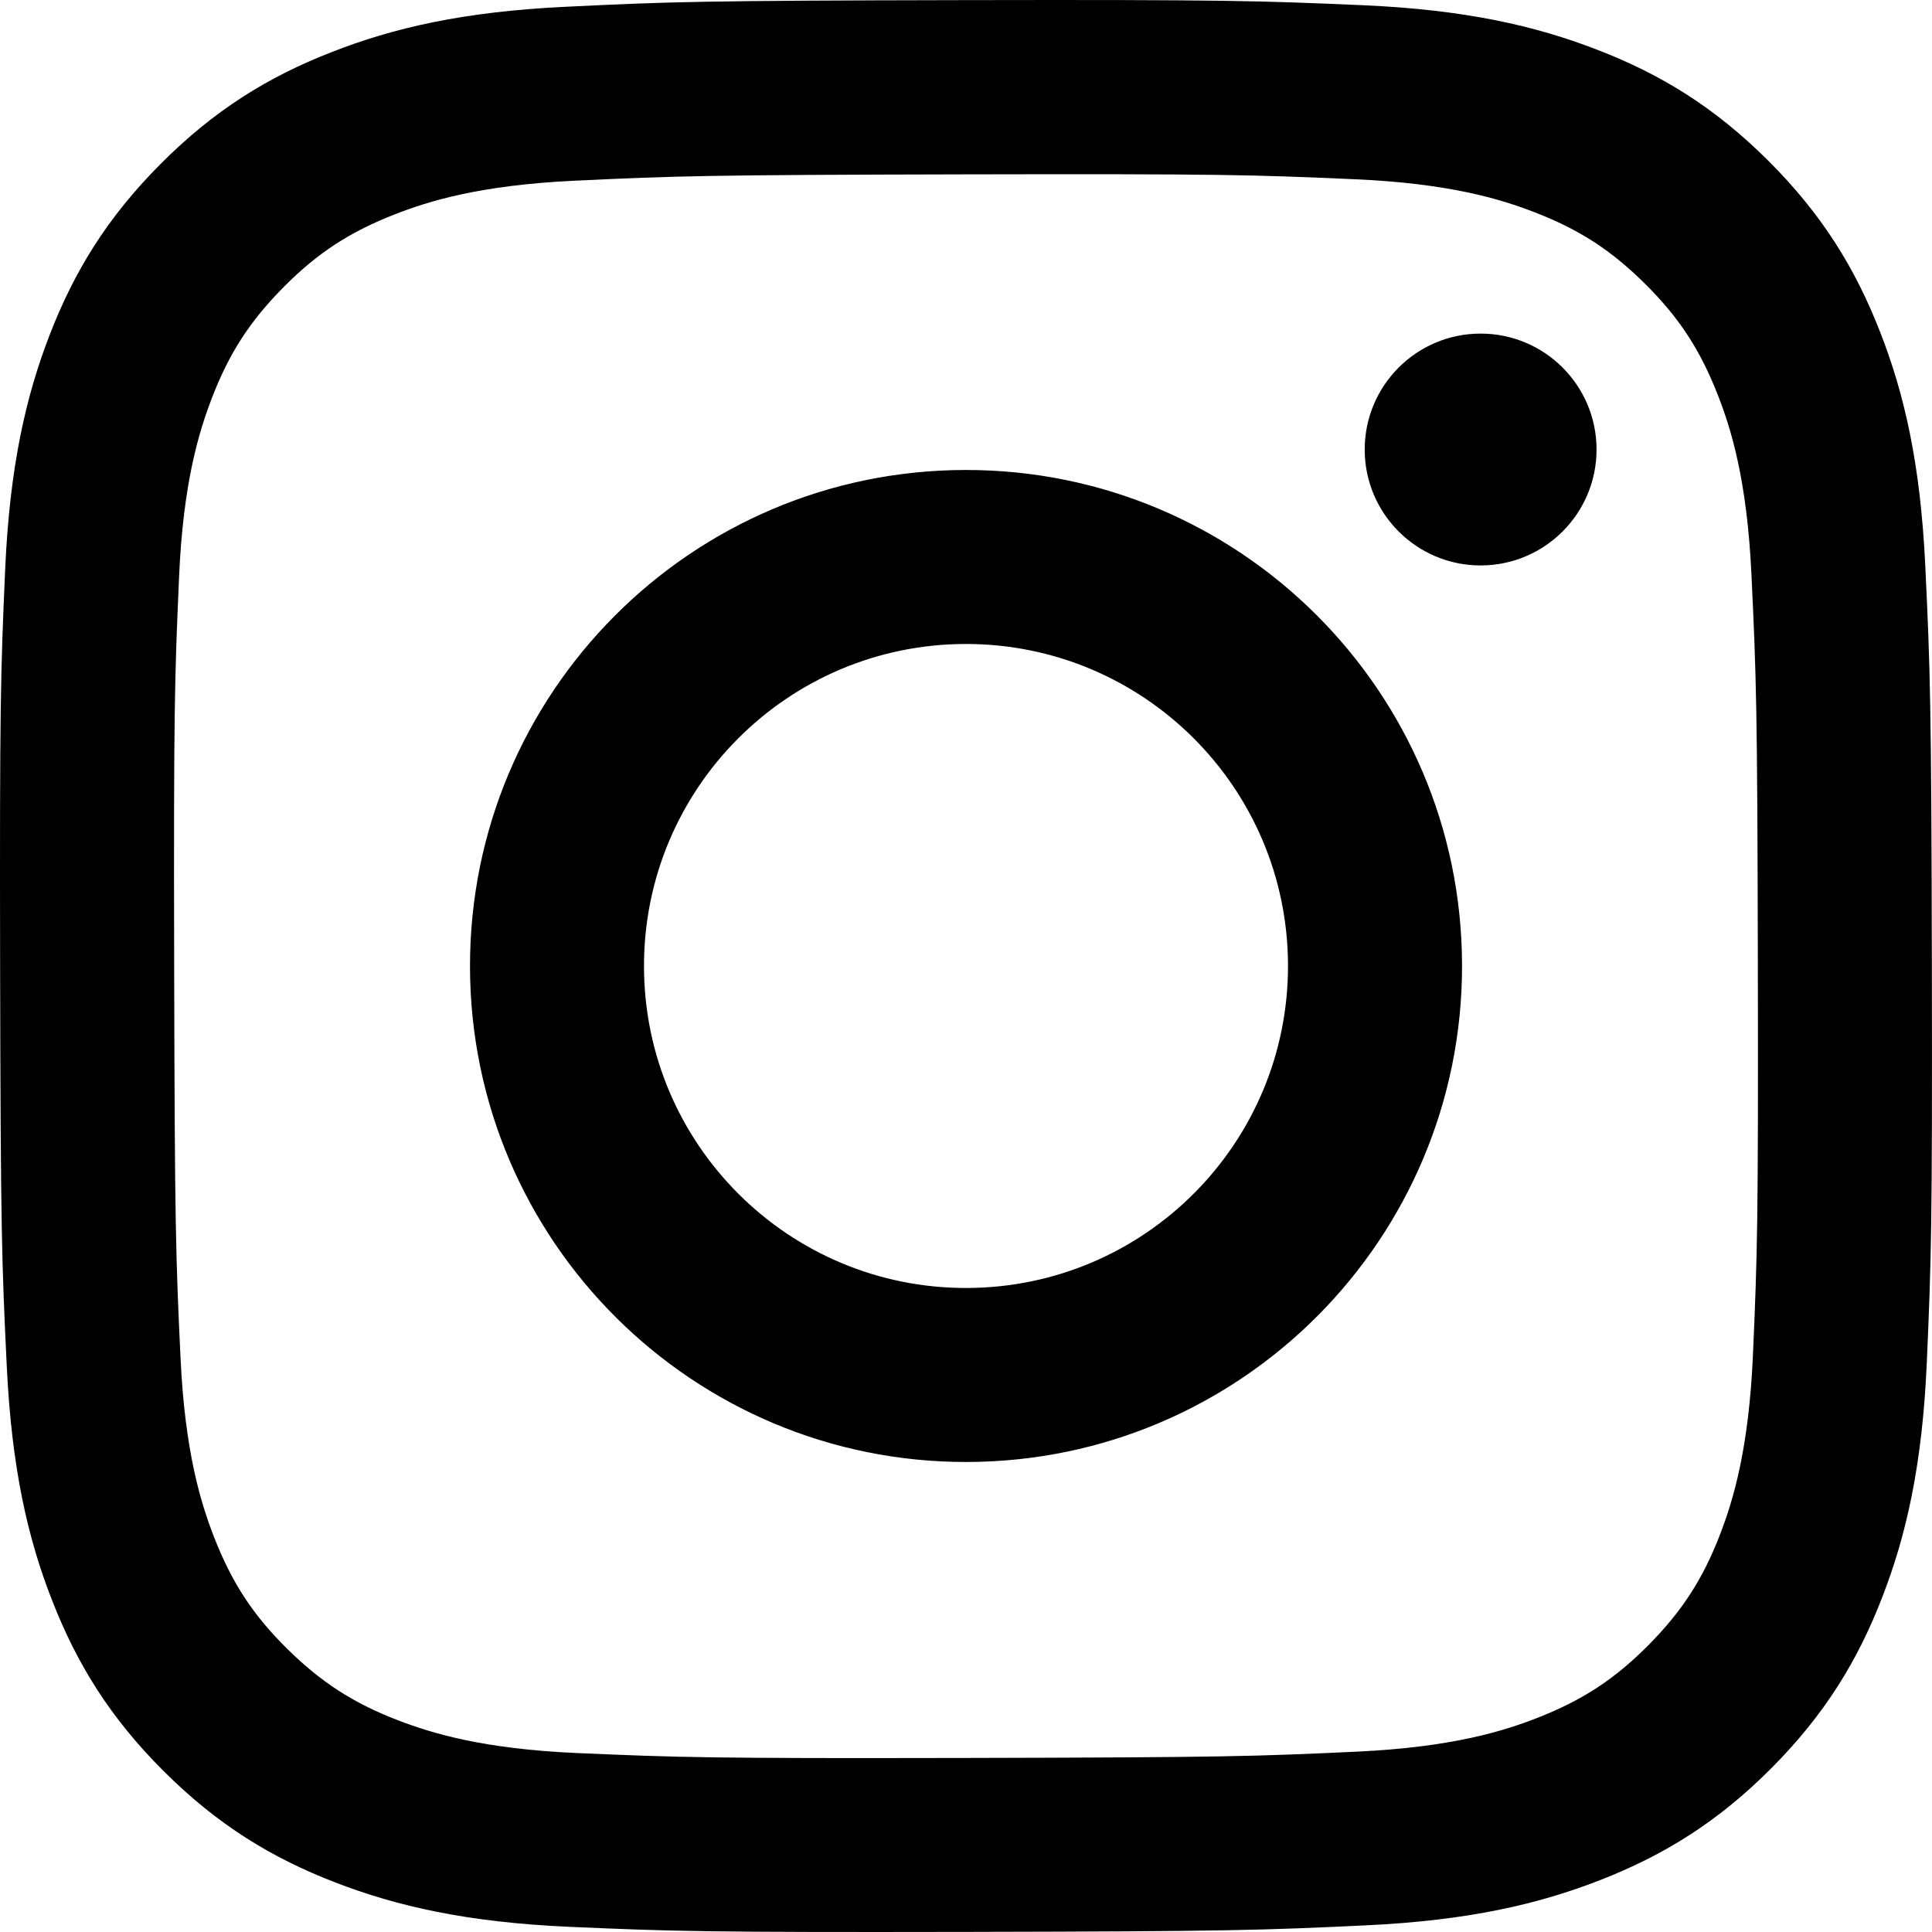
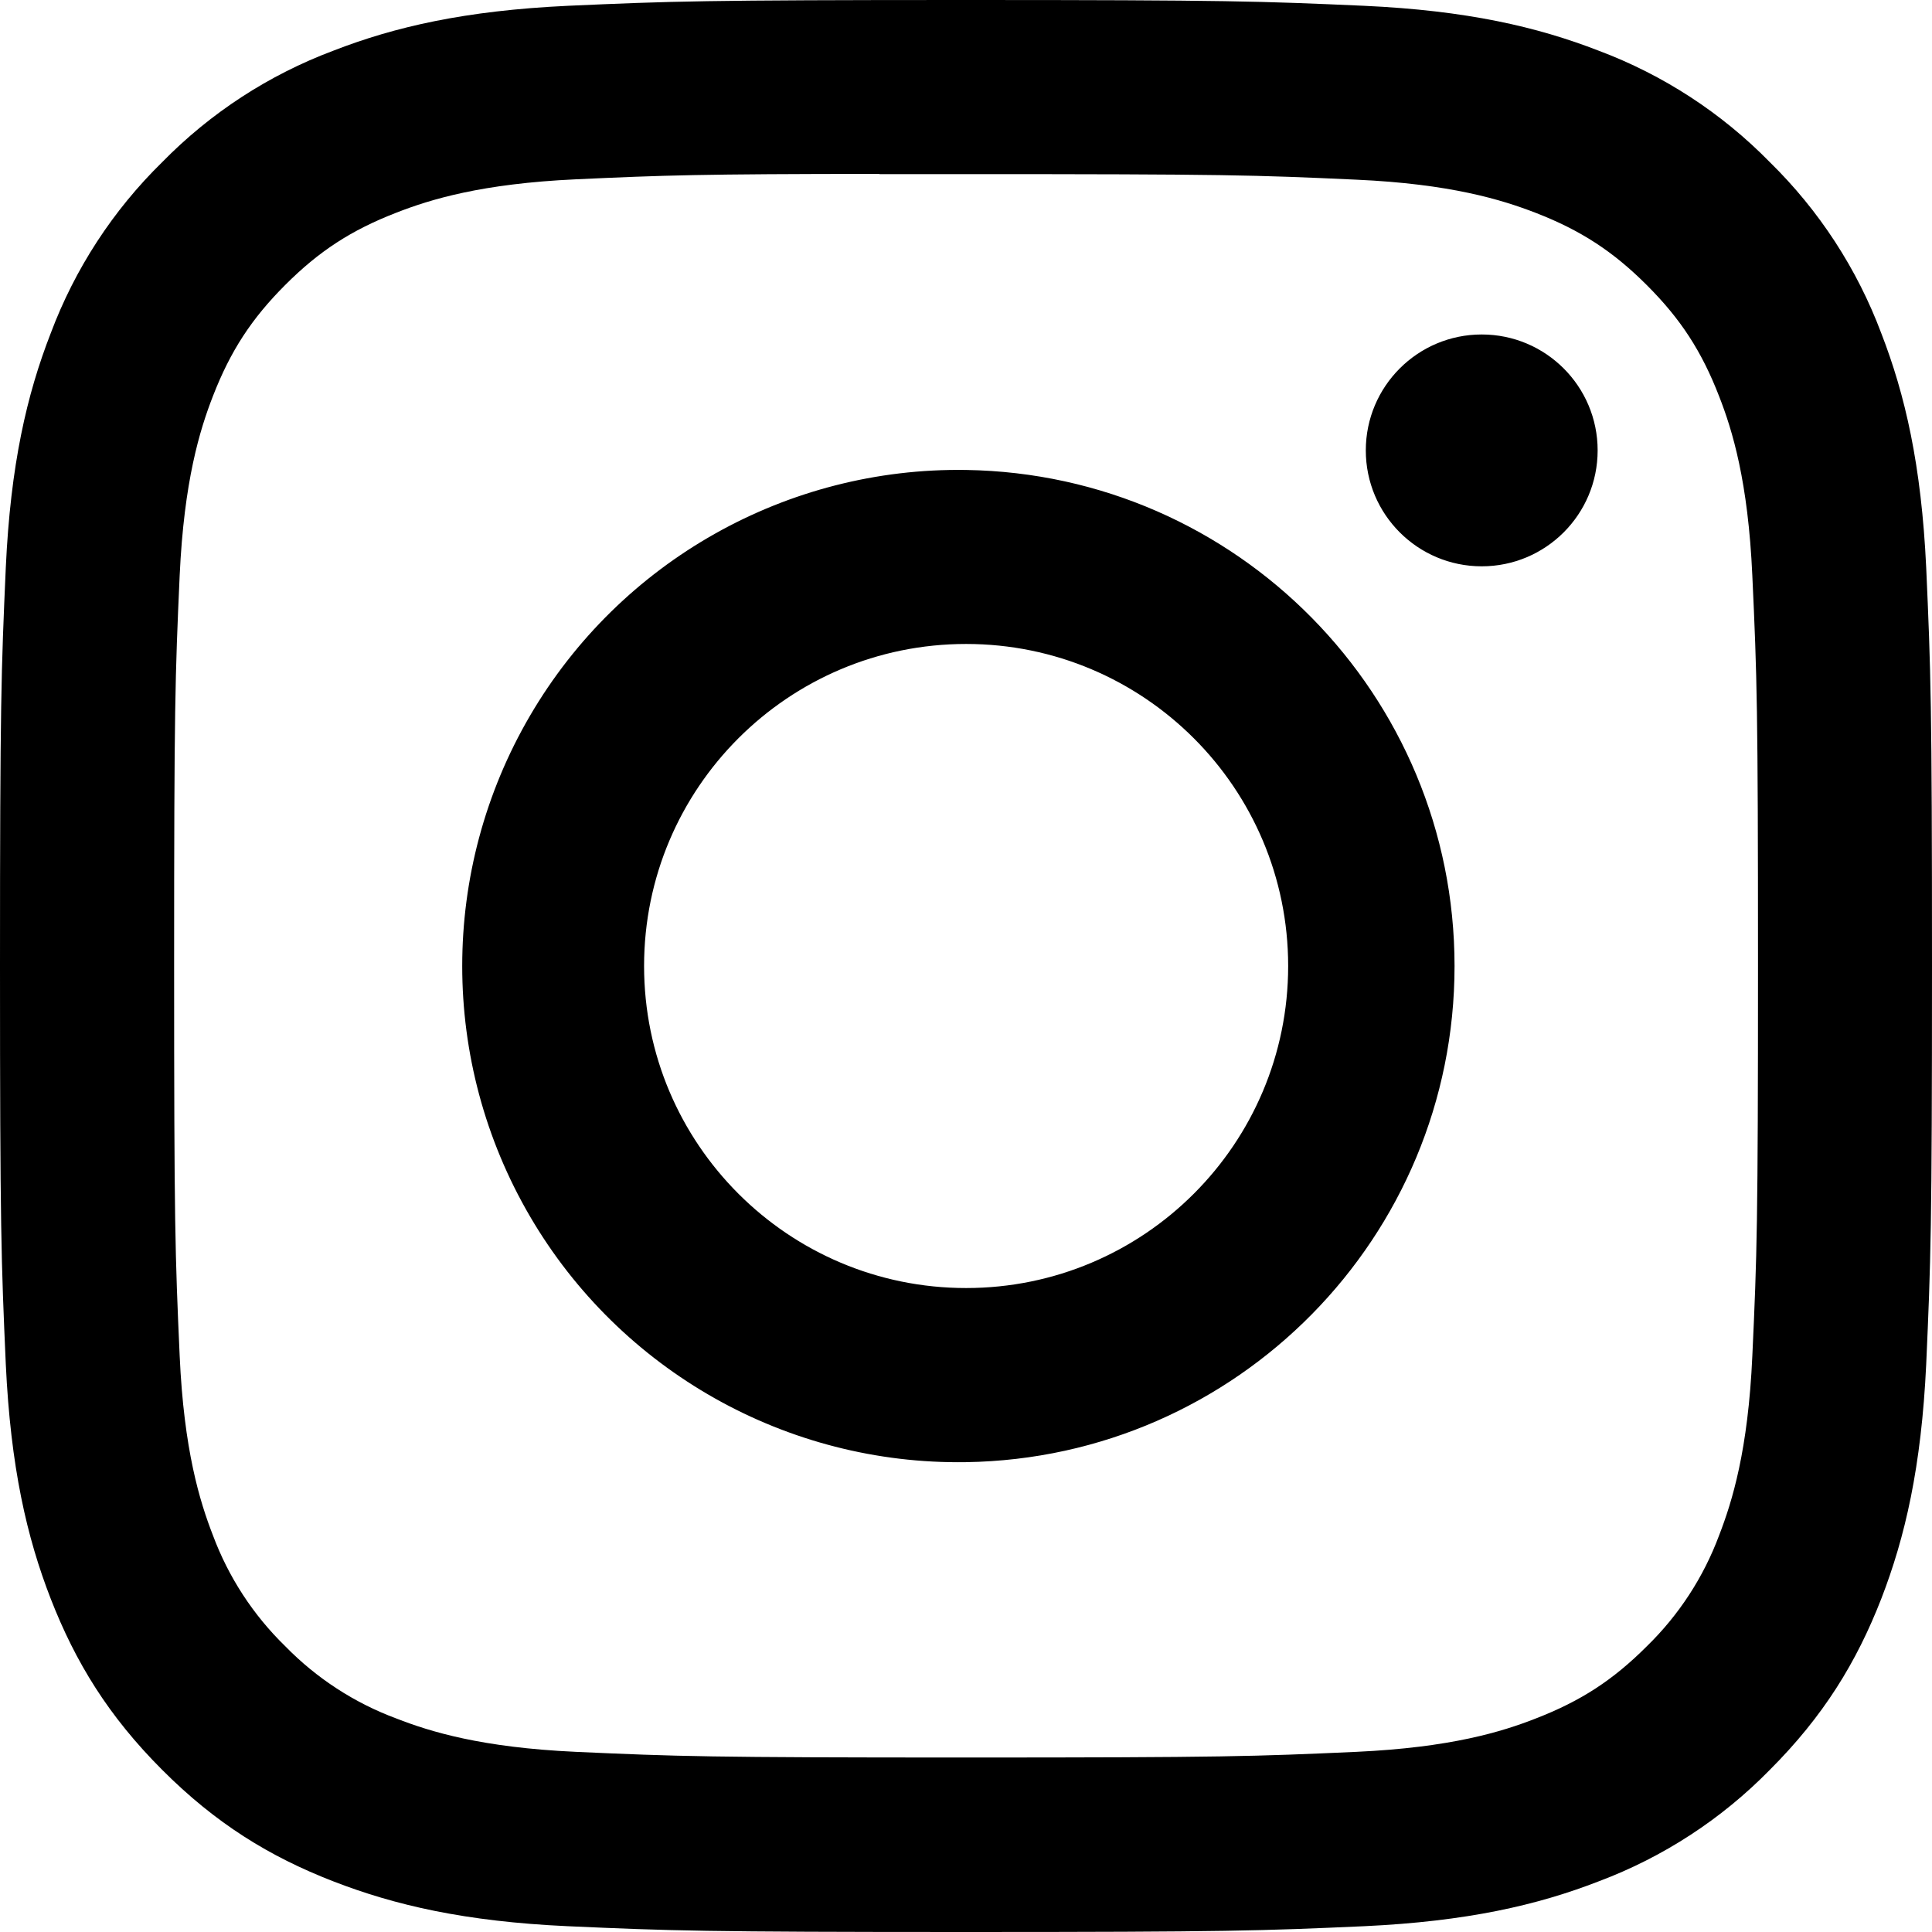
- <svg xmlns="http://www.w3.org/2000/svg" fill="currentColor" viewBox="0 0 1000 1000">
-   <path d="M295.42,6c-53.2,2.51-89.53,11-121.29,23.48-32.87,12.81-60.73,30-88.45,57.82S40.89,143,28.17,175.92c-12.31,31.83-20.65,68.19-23,121.42S2.3,367.68,2.56,503.46,3.42,656.26,6,709.6c2.54,53.19,11,89.51,23.48,121.28,12.83,32.87,30,60.72,57.83,88.45S143,964.09,176,976.83c31.8,12.29,68.17,20.67,121.39,23s70.35,2.87,206.09,2.61,152.83-.86,206.16-3.39S799.1,988,830.88,975.58c32.87-12.86,60.74-30,88.45-57.84S964.1,862,976.81,829.06c12.32-31.8,20.69-68.17,23-121.35,2.33-53.37,2.88-70.41,2.62-206.17s-.87-152.78-3.4-206.1-11-89.53-23.47-121.32c-12.85-32.87-30-60.7-57.82-88.45S862,40.87,829.07,28.19c-31.82-12.31-68.17-20.7-121.39-23S637.33,2.3,501.54,2.56,348.75,3.4,295.42,6m5.84,903.88c-48.75-2.12-75.22-10.22-92.86-17-23.36-9-40-19.88-57.58-37.29s-28.38-34.11-37.5-57.42c-6.85-17.64-15.1-44.08-17.38-92.83-2.48-52.69-3-68.51-3.29-202s.22-149.29,2.53-202c2.08-48.71,10.23-75.21,17-92.84,9-23.39,19.84-40,37.29-57.57s34.1-28.39,57.43-37.51c17.62-6.88,44.06-15.06,92.79-17.38,52.73-2.5,68.53-3,202-3.29s149.31.21,202.06,2.53c48.71,2.12,75.22,10.19,92.83,17,23.37,9,40,19.81,57.57,37.29s28.4,34.07,37.52,57.45c6.89,17.57,15.07,44,17.37,92.76,2.51,52.73,3.08,68.54,3.32,202s-.23,149.31-2.54,202c-2.13,48.75-10.21,75.23-17,92.89-9,23.35-19.85,40-37.31,57.56s-34.09,28.38-57.43,37.5c-17.6,6.87-44.07,15.07-92.76,17.39-52.73,2.48-68.53,3-202.05,3.29s-149.27-.25-202-2.53m407.6-674.61a60,60,0,1,0,59.88-60.1,60,60,0,0,0-59.88,60.1M245.77,503c.28,141.8,115.44,256.49,257.21,256.22S759.52,643.8,759.25,502,643.79,245.48,502,245.76,245.5,361.22,245.77,503m90.06-.18a166.67,166.67,0,1,1,167,166.34,166.65,166.65,0,0,1-167-166.34" transform="translate(-2.5 -2.5)" />
+ <svg xmlns="http://www.w3.org/2000/svg" fill="currentColor" height="16" width="16" viewBox="0 0 16 16">
+   <path d="M8 0C5.829 0 5.556.01 4.703.048 3.85.088 3.269.222 2.76.42a3.9 3.9 0 0 0-1.417.923A3.9 3.9 0 0 0 .42 2.76C.222 3.268.087 3.85.048 4.7.01 5.555 0 5.827 0 8.001c0 2.172.01 2.444.048 3.297.04.852.174 1.433.372 1.942.205.526.478.972.923 1.417.444.445.89.719 1.416.923.51.198 1.09.333 1.942.372C5.555 15.99 5.827 16 8 16s2.444-.01 3.298-.048c.851-.04 1.434-.174 1.943-.372a3.9 3.9 0 0 0 1.416-.923c.445-.445.718-.891.923-1.417.197-.509.332-1.09.372-1.942C15.99 10.445 16 10.173 16 8s-.01-2.445-.048-3.299c-.04-.851-.175-1.433-.372-1.941a3.9 3.9 0 0 0-.923-1.417A3.9 3.9 0 0 0 13.24.42c-.51-.198-1.092-.333-1.943-.372C10.443.01 10.172 0 7.998 0zm-.717 1.442h.718c2.136 0 2.389.007 3.232.046.78.035 1.204.166 1.486.275.373.145.64.319.92.599s.453.546.598.92c.11.281.24.705.275 1.485.039.843.047 1.096.047 3.231s-.008 2.389-.047 3.232c-.035.78-.166 1.203-.275 1.485a2.5 2.5 0 0 1-.599.919c-.28.28-.546.453-.92.598-.28.11-.704.24-1.485.276-.843.038-1.096.047-3.232.047s-2.39-.009-3.233-.047c-.78-.036-1.203-.166-1.485-.276a2.5 2.5 0 0 1-.92-.598 2.5 2.5 0 0 1-.6-.92c-.109-.281-.24-.705-.275-1.485-.038-.843-.046-1.096-.046-3.233s.008-2.388.046-3.231c.036-.78.166-1.204.276-1.486.145-.373.319-.64.599-.92s.546-.453.92-.598c.282-.11.705-.24 1.485-.276.738-.034 1.024-.044 2.515-.045zm4.988 1.328a.96.96 0 1 0 0 1.92.96.96 0 0 0 0-1.92m-4.27 1.122a4.109 4.109 0 1 0 0 8.217 4.109 4.109 0 0 0 0-8.217m0 1.441a2.667 2.667 0 1 1 0 5.334 2.667 2.667 0 0 1 0-5.334" />
</svg>
